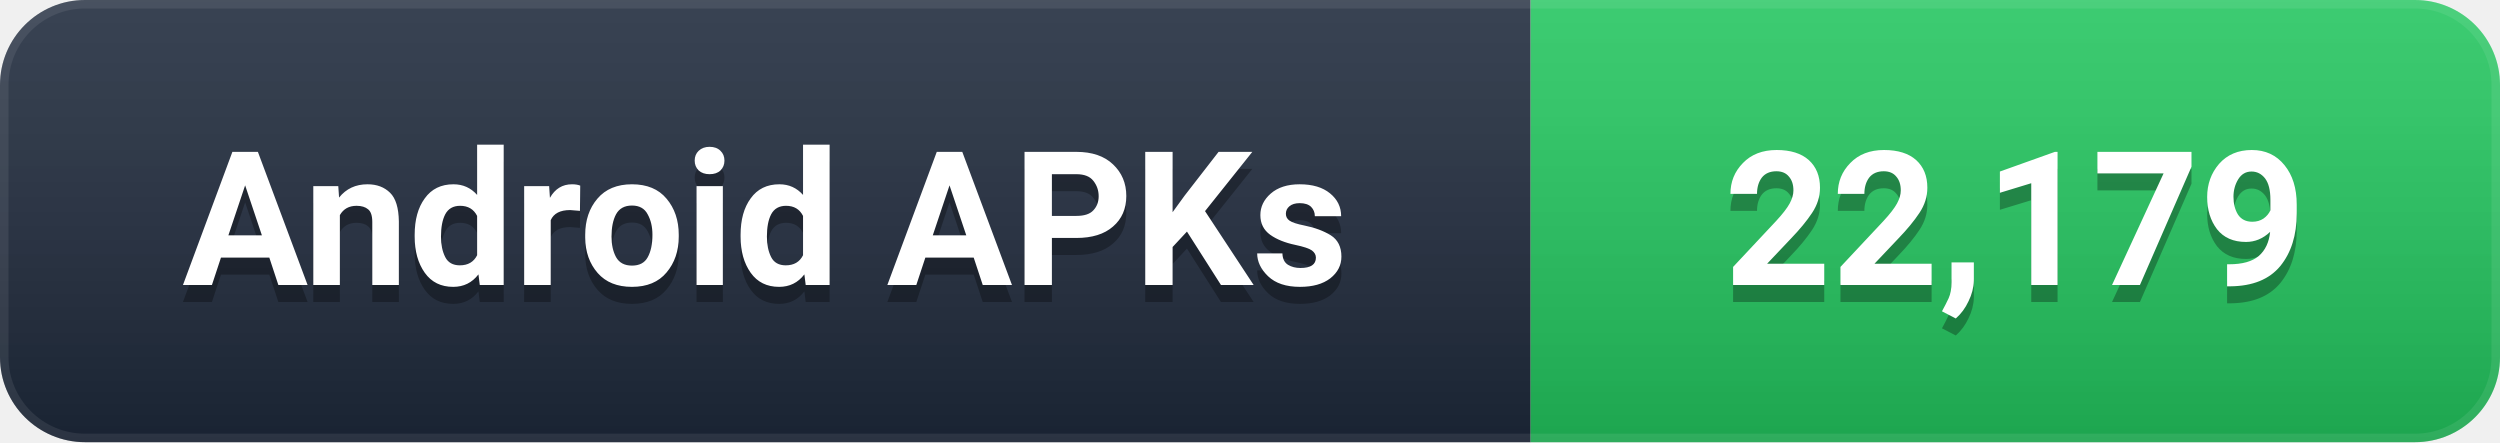
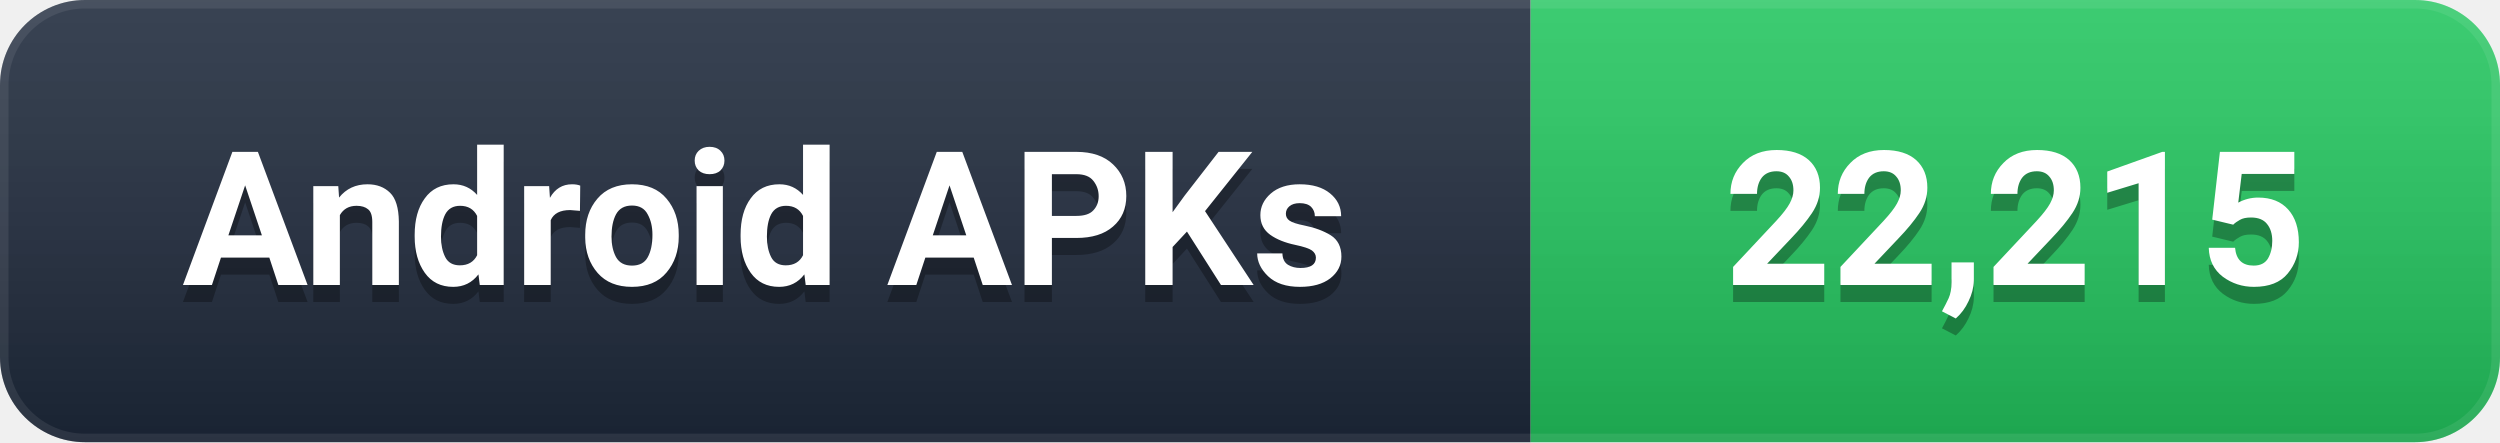
- <svg xmlns="http://www.w3.org/2000/svg" width="147" height="26" viewBox="0 0 147 26" role="img" aria-label="Android APKs: 22,179">
+ <svg xmlns="http://www.w3.org/2000/svg" width="147" height="26" viewBox="0 0 147 26" role="img" aria-label="Android APKs: 22,215">
  <defs>
    <linearGradient id="g" x1="0" y1="0" x2="0" y2="1">
      <stop offset="0%" stop-color="#ffffff" stop-opacity="0.12" />
      <stop offset="100%" stop-color="#000000" stop-opacity="0.16" />
    </linearGradient>
    <clipPath id="c">
      <rect width="147" height="26" rx="5" />
    </clipPath>
  </defs>
  <g clip-path="url(#c)">
    <rect width="90" height="26" fill="#1e293b" />
    <rect x="90" width="57" height="26" fill="#22C55E" />
    <rect width="147" height="26" fill="url(#g)" />
    <rect width="147" height="26" rx="5" fill="none" stroke="#ffffff" stroke-opacity="0.08" stroke-width="1" />
  </g>
  <g font-family="-apple-system, BlinkMacSystemFont, 'Segoe UI', Roboto, 'Helvetica Neue', Arial, sans-serif" font-size="11" font-weight="600" text-anchor="middle" dominant-baseline="central">
    <text x="45.0" y="14" fill="#000000" opacity="0.3">Android APKs</text>
    <text x="45.0" y="13" fill="#ffffff">Android APKs</text>
-     <text x="118.5" y="14" fill="#000000" opacity="0.3">22,179</text>
-     <text x="118.5" y="13" fill="#ffffff">22,179</text>
+     <text x="118.5" y="14" fill="#000000" opacity="0.3">22,215</text>
+     <text x="118.5" y="13" fill="#ffffff">22,215</text>
  </g>
</svg>
